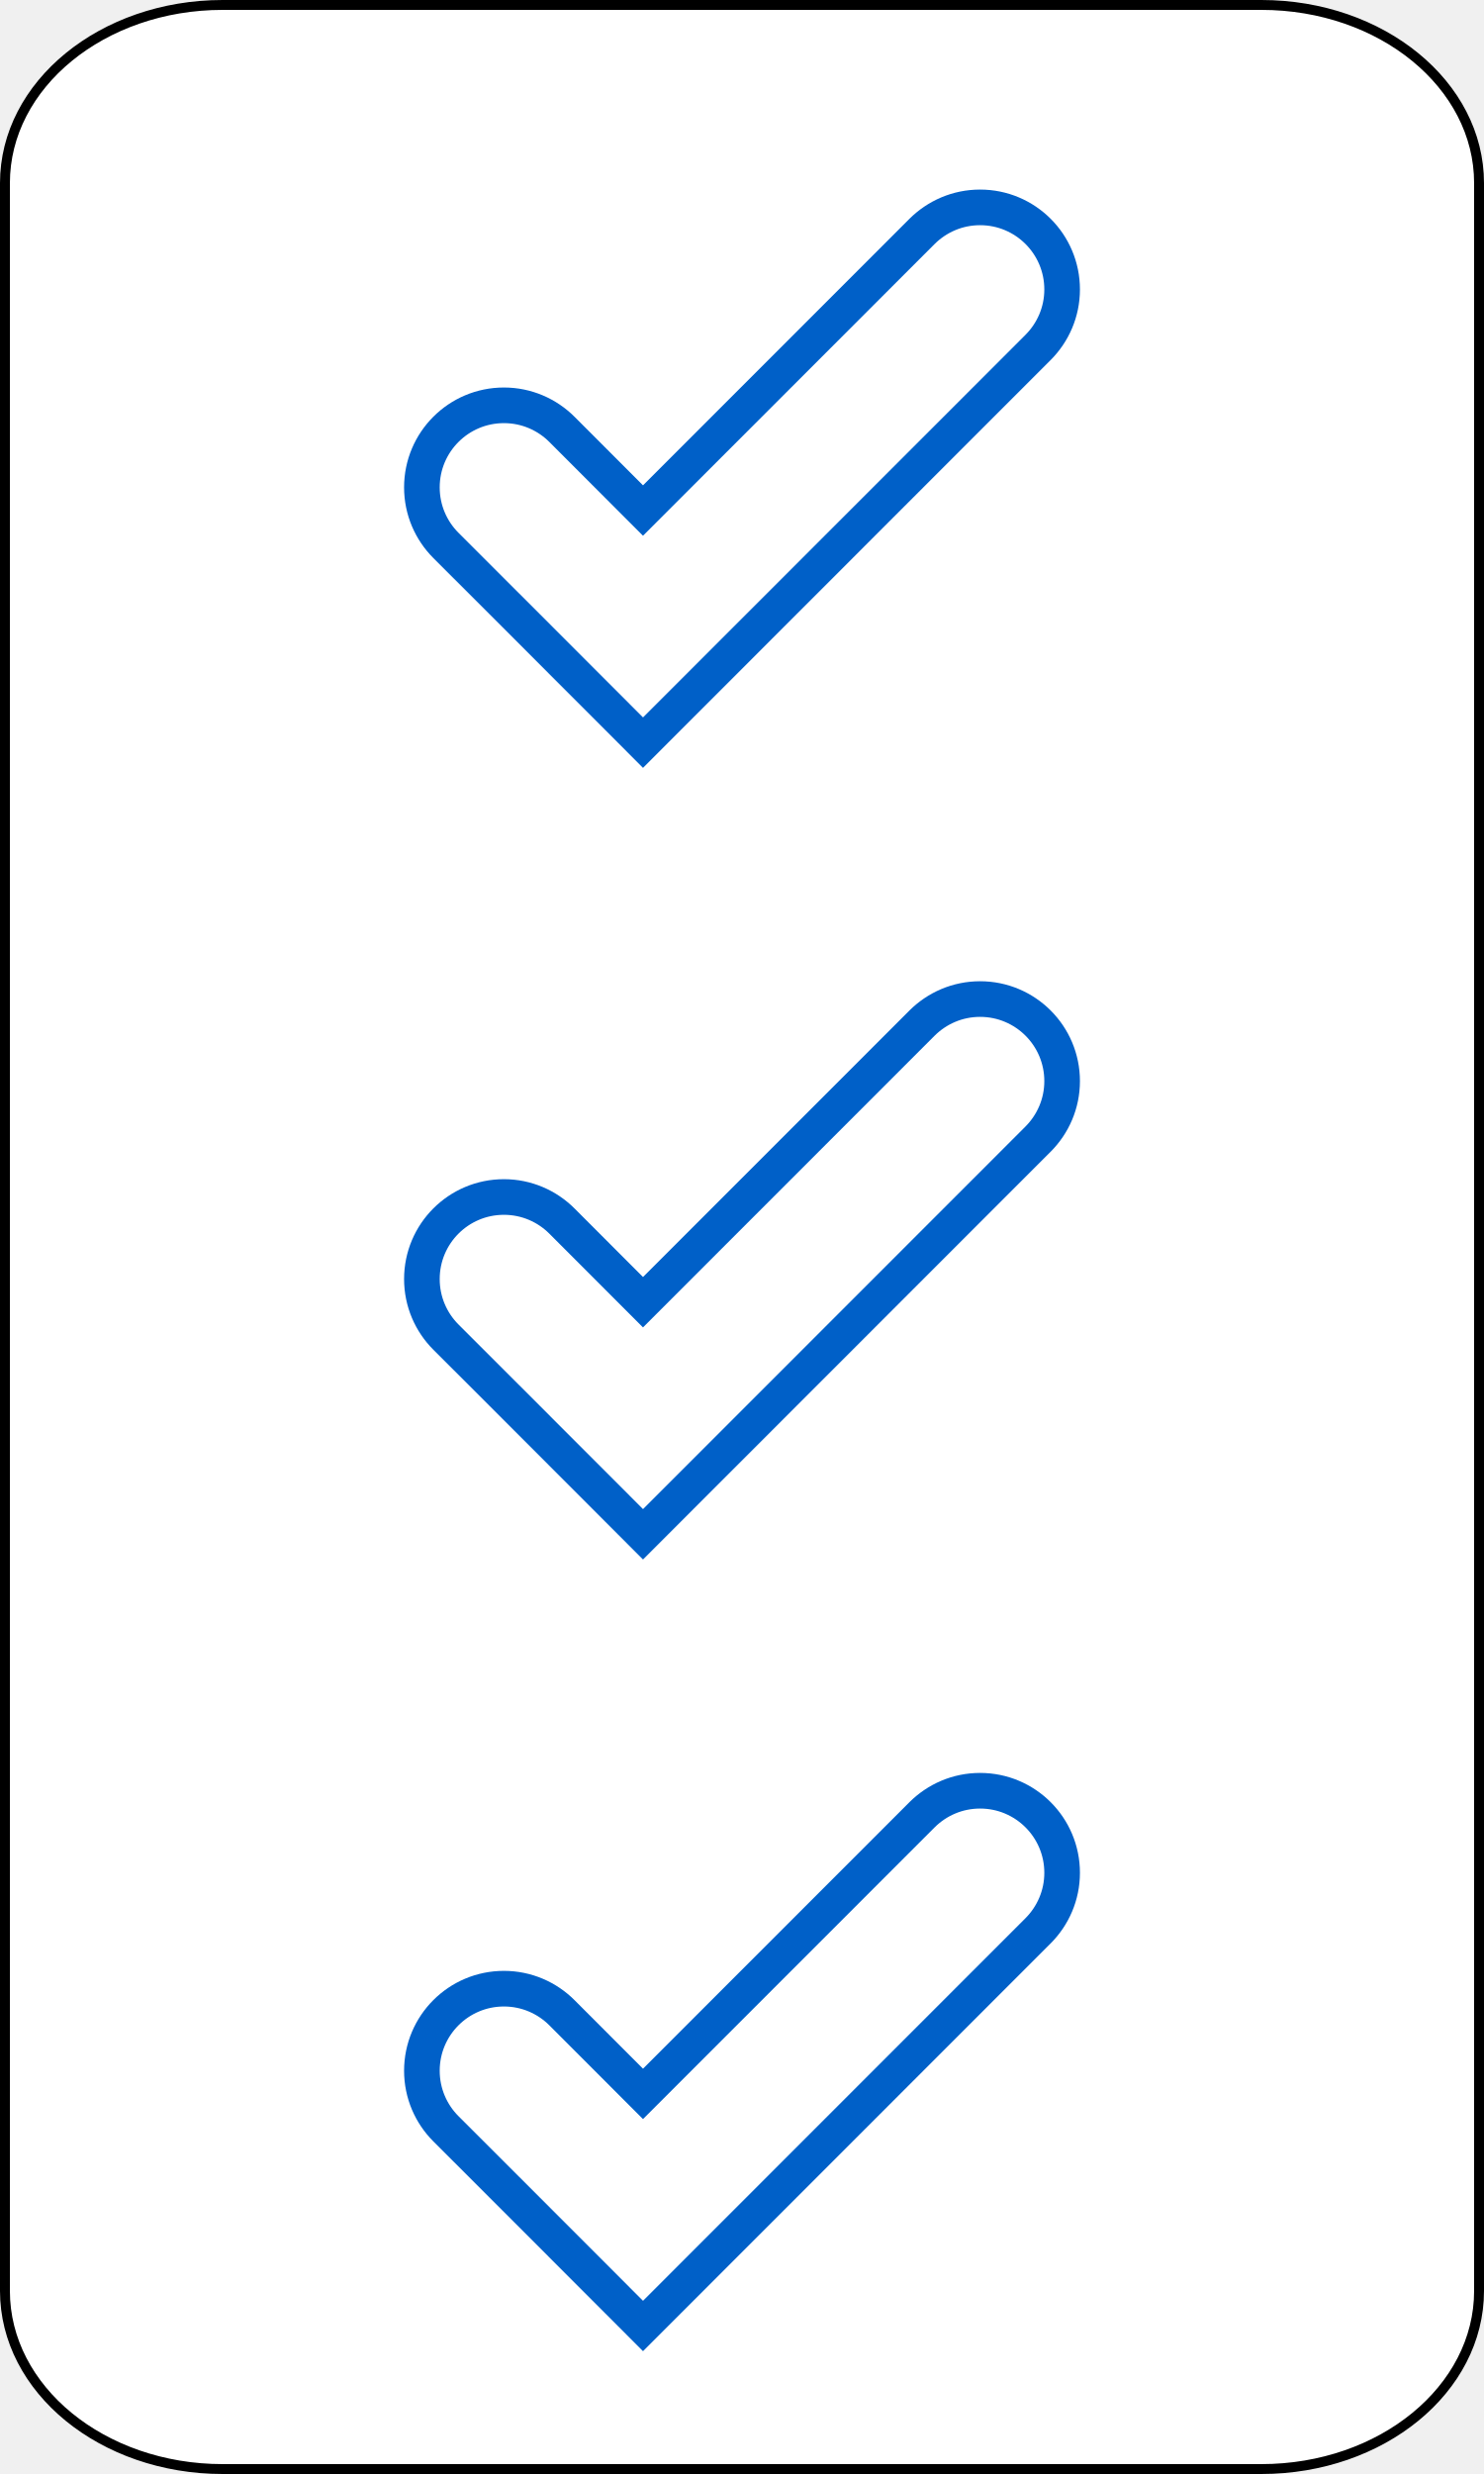
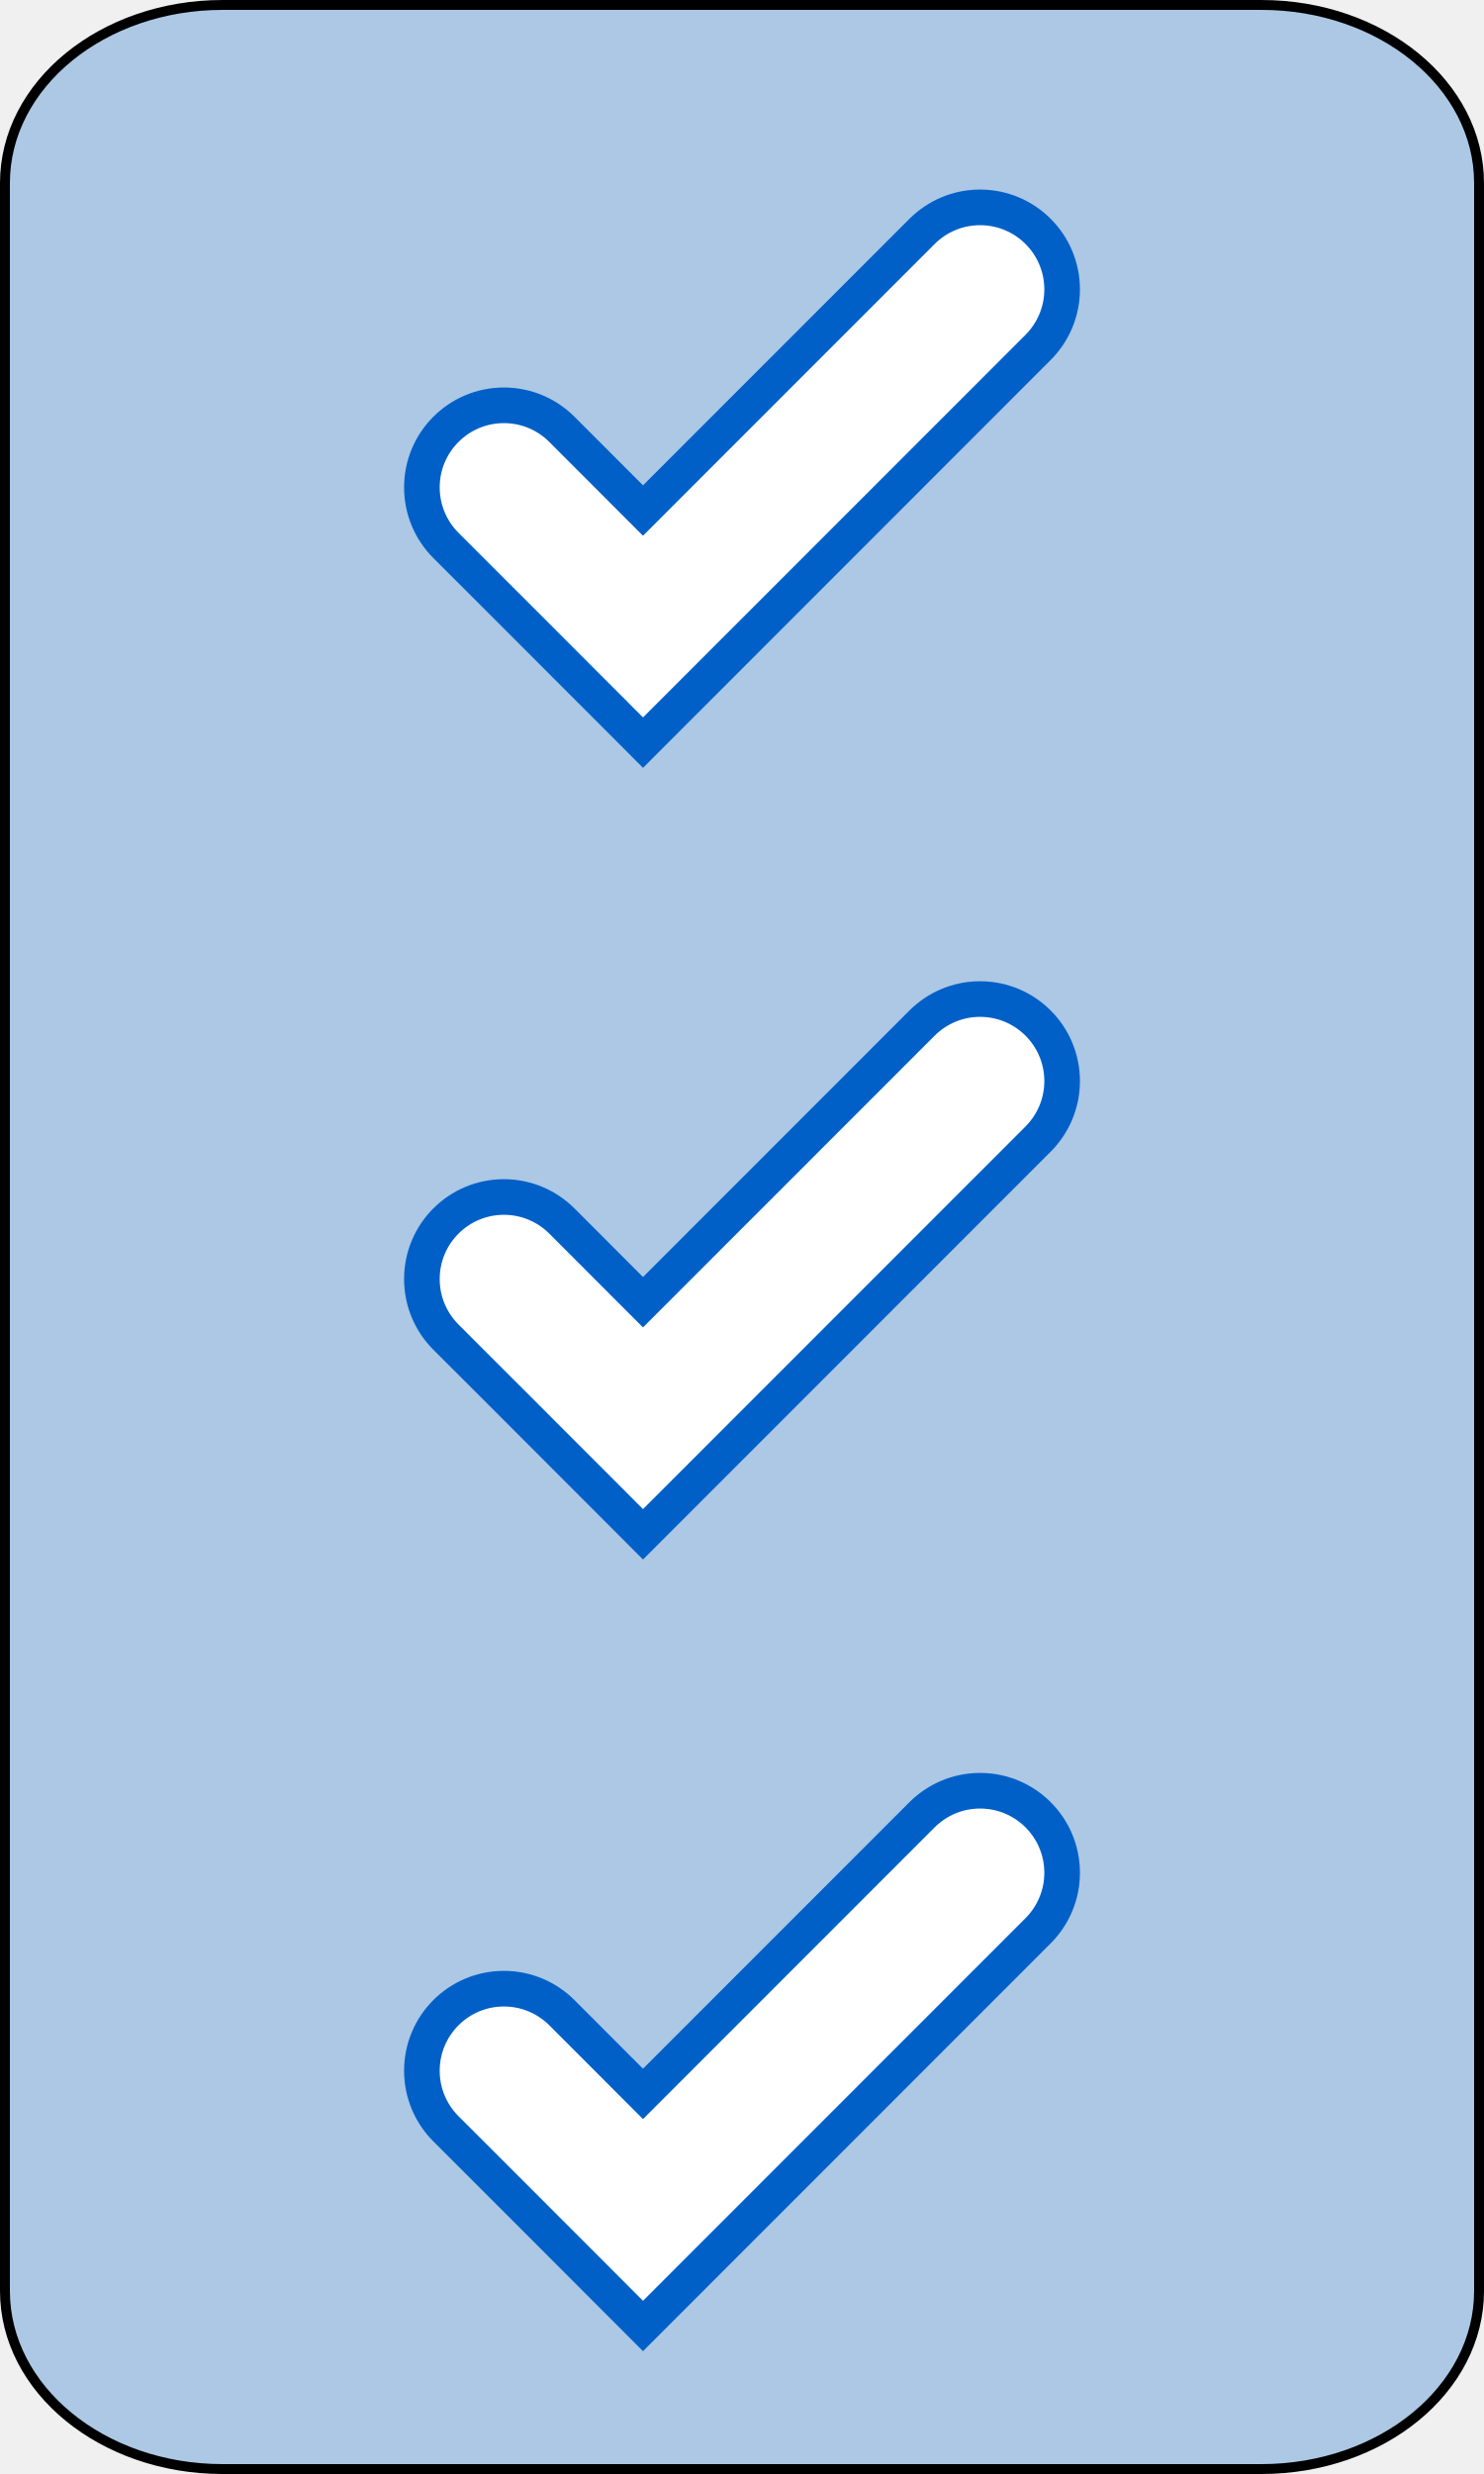
<svg xmlns="http://www.w3.org/2000/svg" version="1.0" width="75" height="125">
-   <rect width="74.5" height="124.5" rx="11" ry="9" x="0.25" y="0.25" style="fill:#FFFFFF;fill-opacity:1;stroke:#000000;stroke-width:0.5" />
+   <rect width="74.5" height="124.5" rx="11" ry="9" x="0.25" y="0.25" style="fill:#ACC8E4;fill-opacity:1;stroke:#000000;stroke-width:0.5" />
  <g>
    <path d="m 28.358,70.16 -5.861,5.861 -5.861,-5.866 -4.102,-4.1 c -0.747,-0.748 -1.212,-1.785 -1.212,-2.93 0,-2.289 1.854,-4.146 4.146,-4.146 1.143,0 2.18,0.465 2.93,1.214 l 4.099,4.102 14.102,-14.103 c 0.754,-0.749 1.787,-1.214 2.934,-1.214 2.289,0 4.146,1.856 4.146,4.145 0,1.146 -0.467,2.18 -1.217,2.932 l -14.104,14.105 z" transform="translate(10,-38.5)" style="fill:#FFFFFF;stroke:#0060C8;stroke-width:1.8;" />
    <path d="m 28.358,70.16 -5.861,5.861 -5.861,-5.866 -4.102,-4.1 c -0.747,-0.748 -1.212,-1.785 -1.212,-2.93 0,-2.289 1.854,-4.146 4.146,-4.146 1.143,0 2.18,0.465 2.93,1.214 l 4.099,4.102 14.102,-14.103 c 0.754,-0.749 1.787,-1.214 2.934,-1.214 2.289,0 4.146,1.856 4.146,4.145 0,1.146 -0.467,2.18 -1.217,2.932 l -14.104,14.105 z" transform="translate(10,1.5)" style="fill:#FFFFFF;stroke:#0060C8;stroke-width:1.8;" />
    <path d="m 28.358,70.16 -5.861,5.861 -5.861,-5.866 -4.102,-4.1 c -0.747,-0.748 -1.212,-1.785 -1.212,-2.93 0,-2.289 1.854,-4.146 4.146,-4.146 1.143,0 2.18,0.465 2.93,1.214 l 4.099,4.102 14.102,-14.103 c 0.754,-0.749 1.787,-1.214 2.934,-1.214 2.289,0 4.146,1.856 4.146,4.145 0,1.146 -0.467,2.18 -1.217,2.932 l -14.104,14.105 z" transform="translate(10,41.5)" style="fill:#FFFFFF;stroke:#0060C8;stroke-width:1.8;" />
  </g>
</svg>
